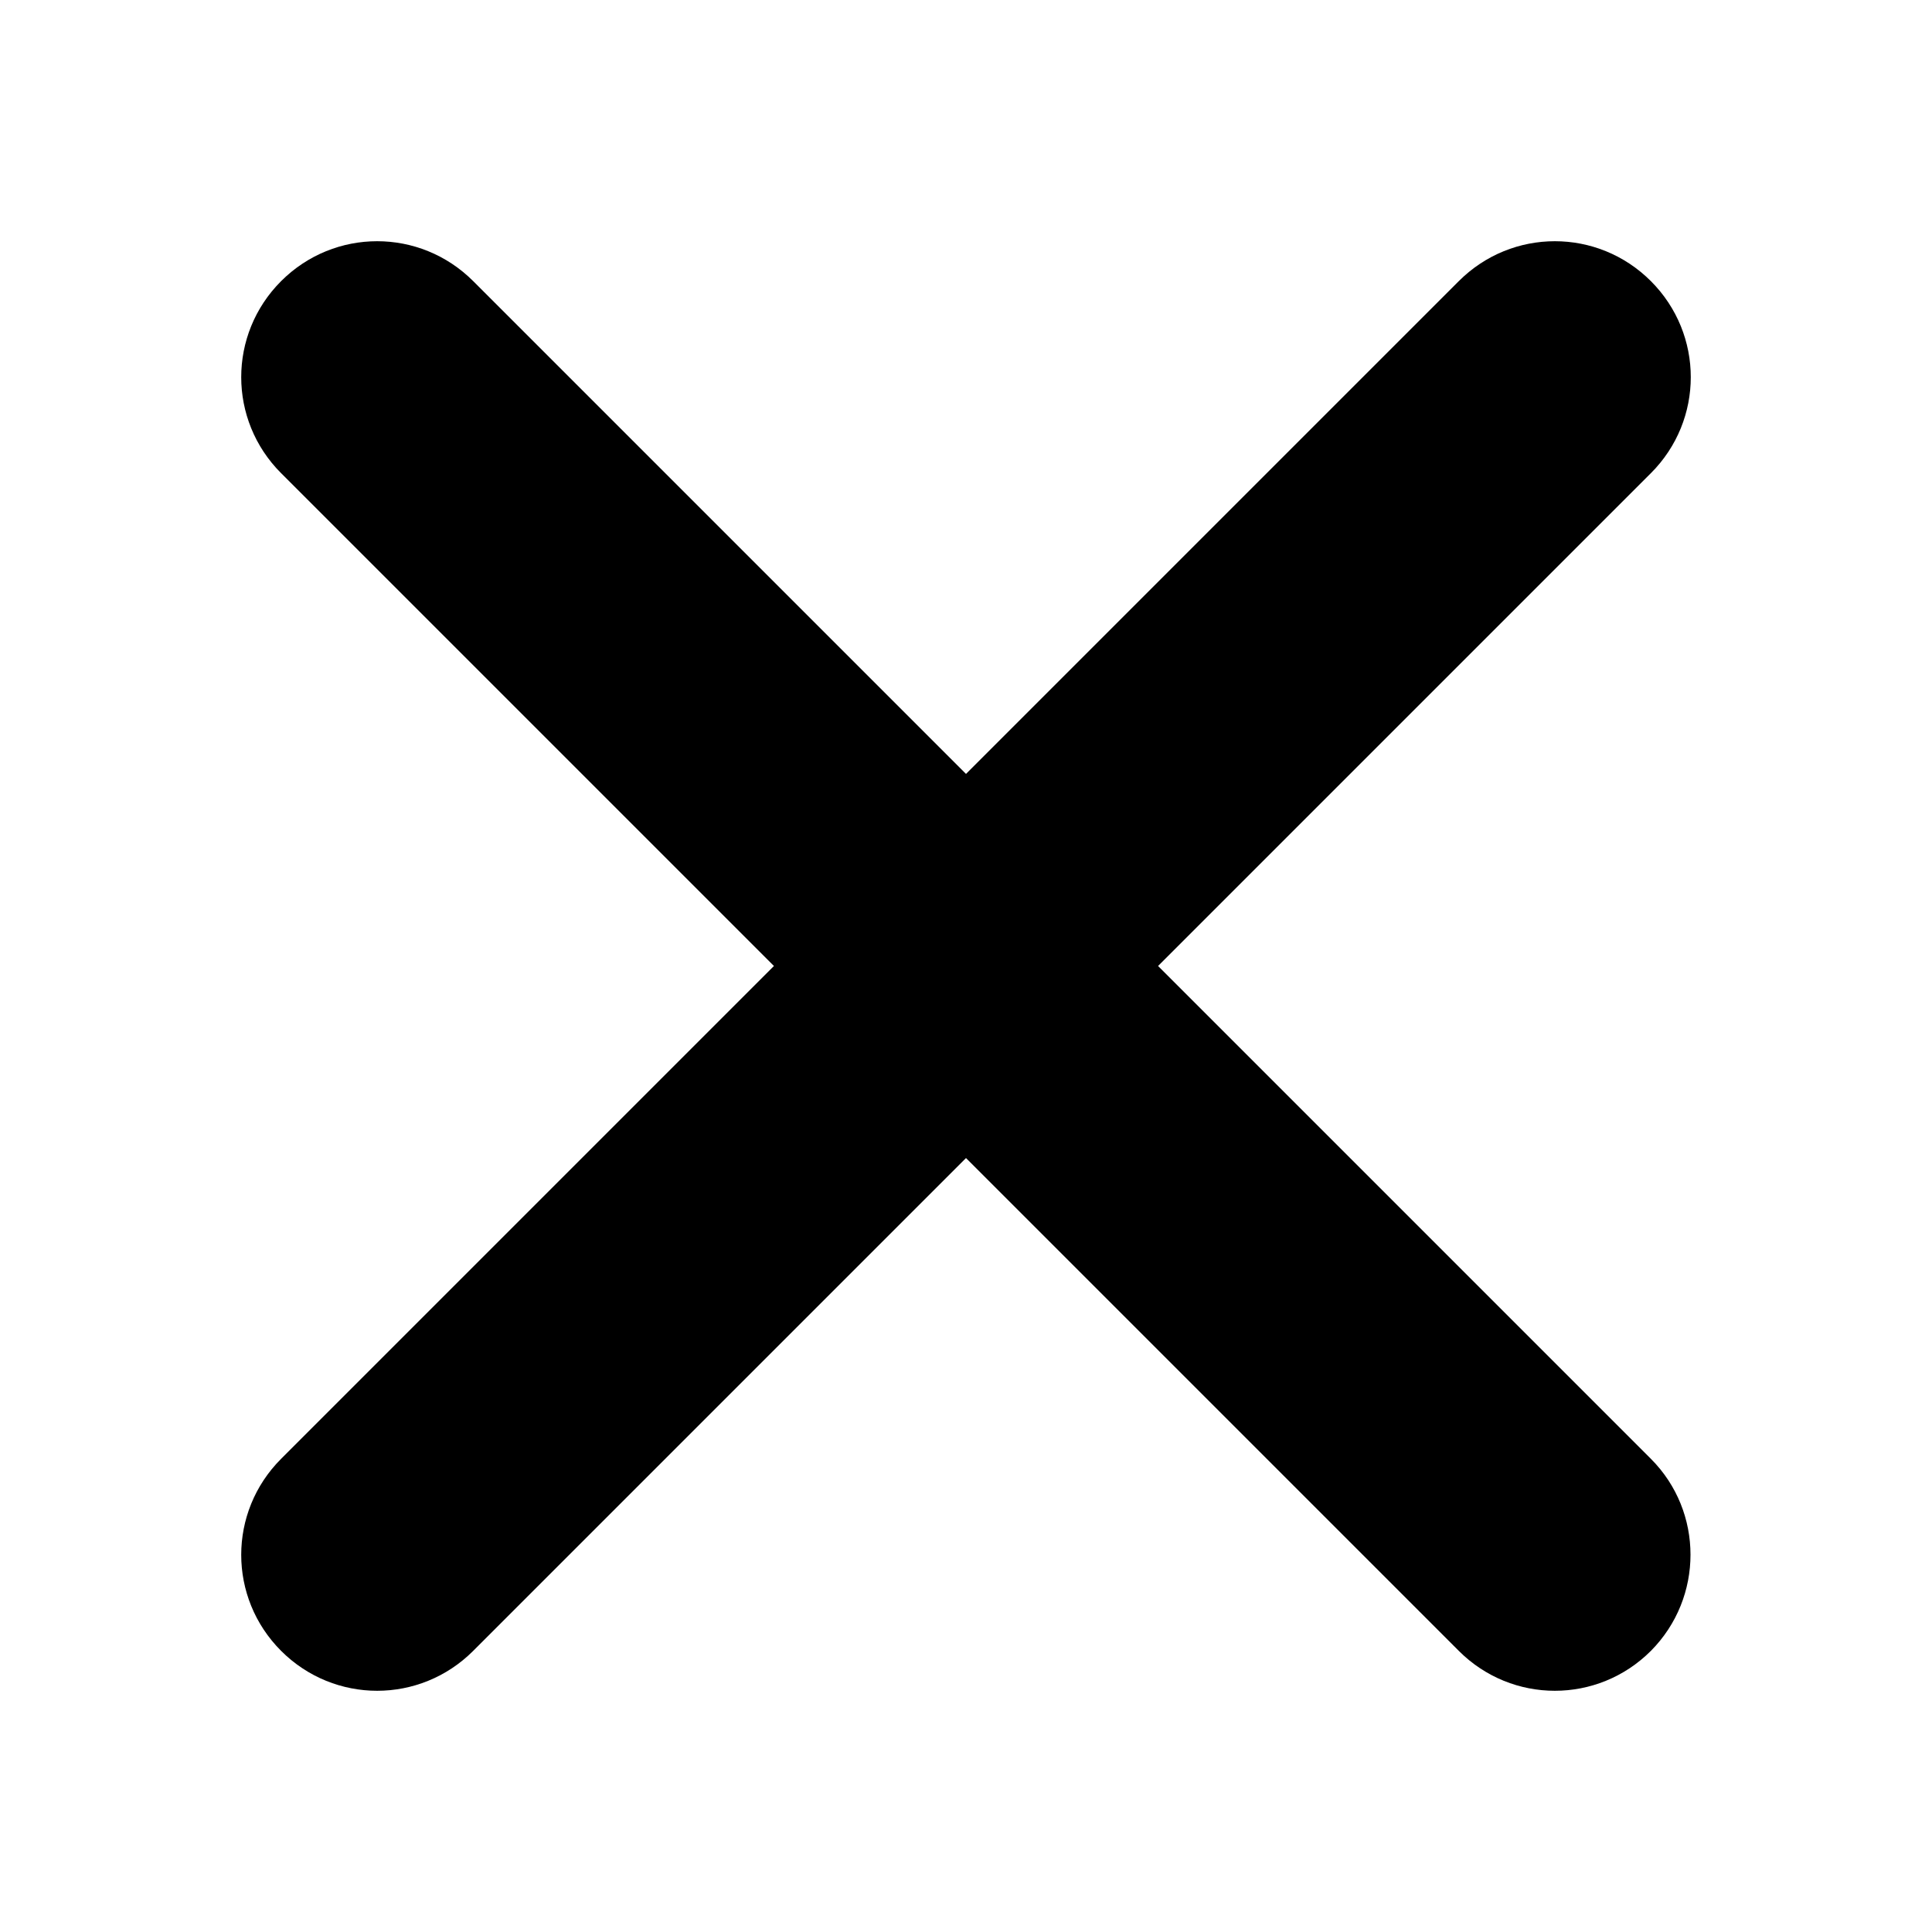
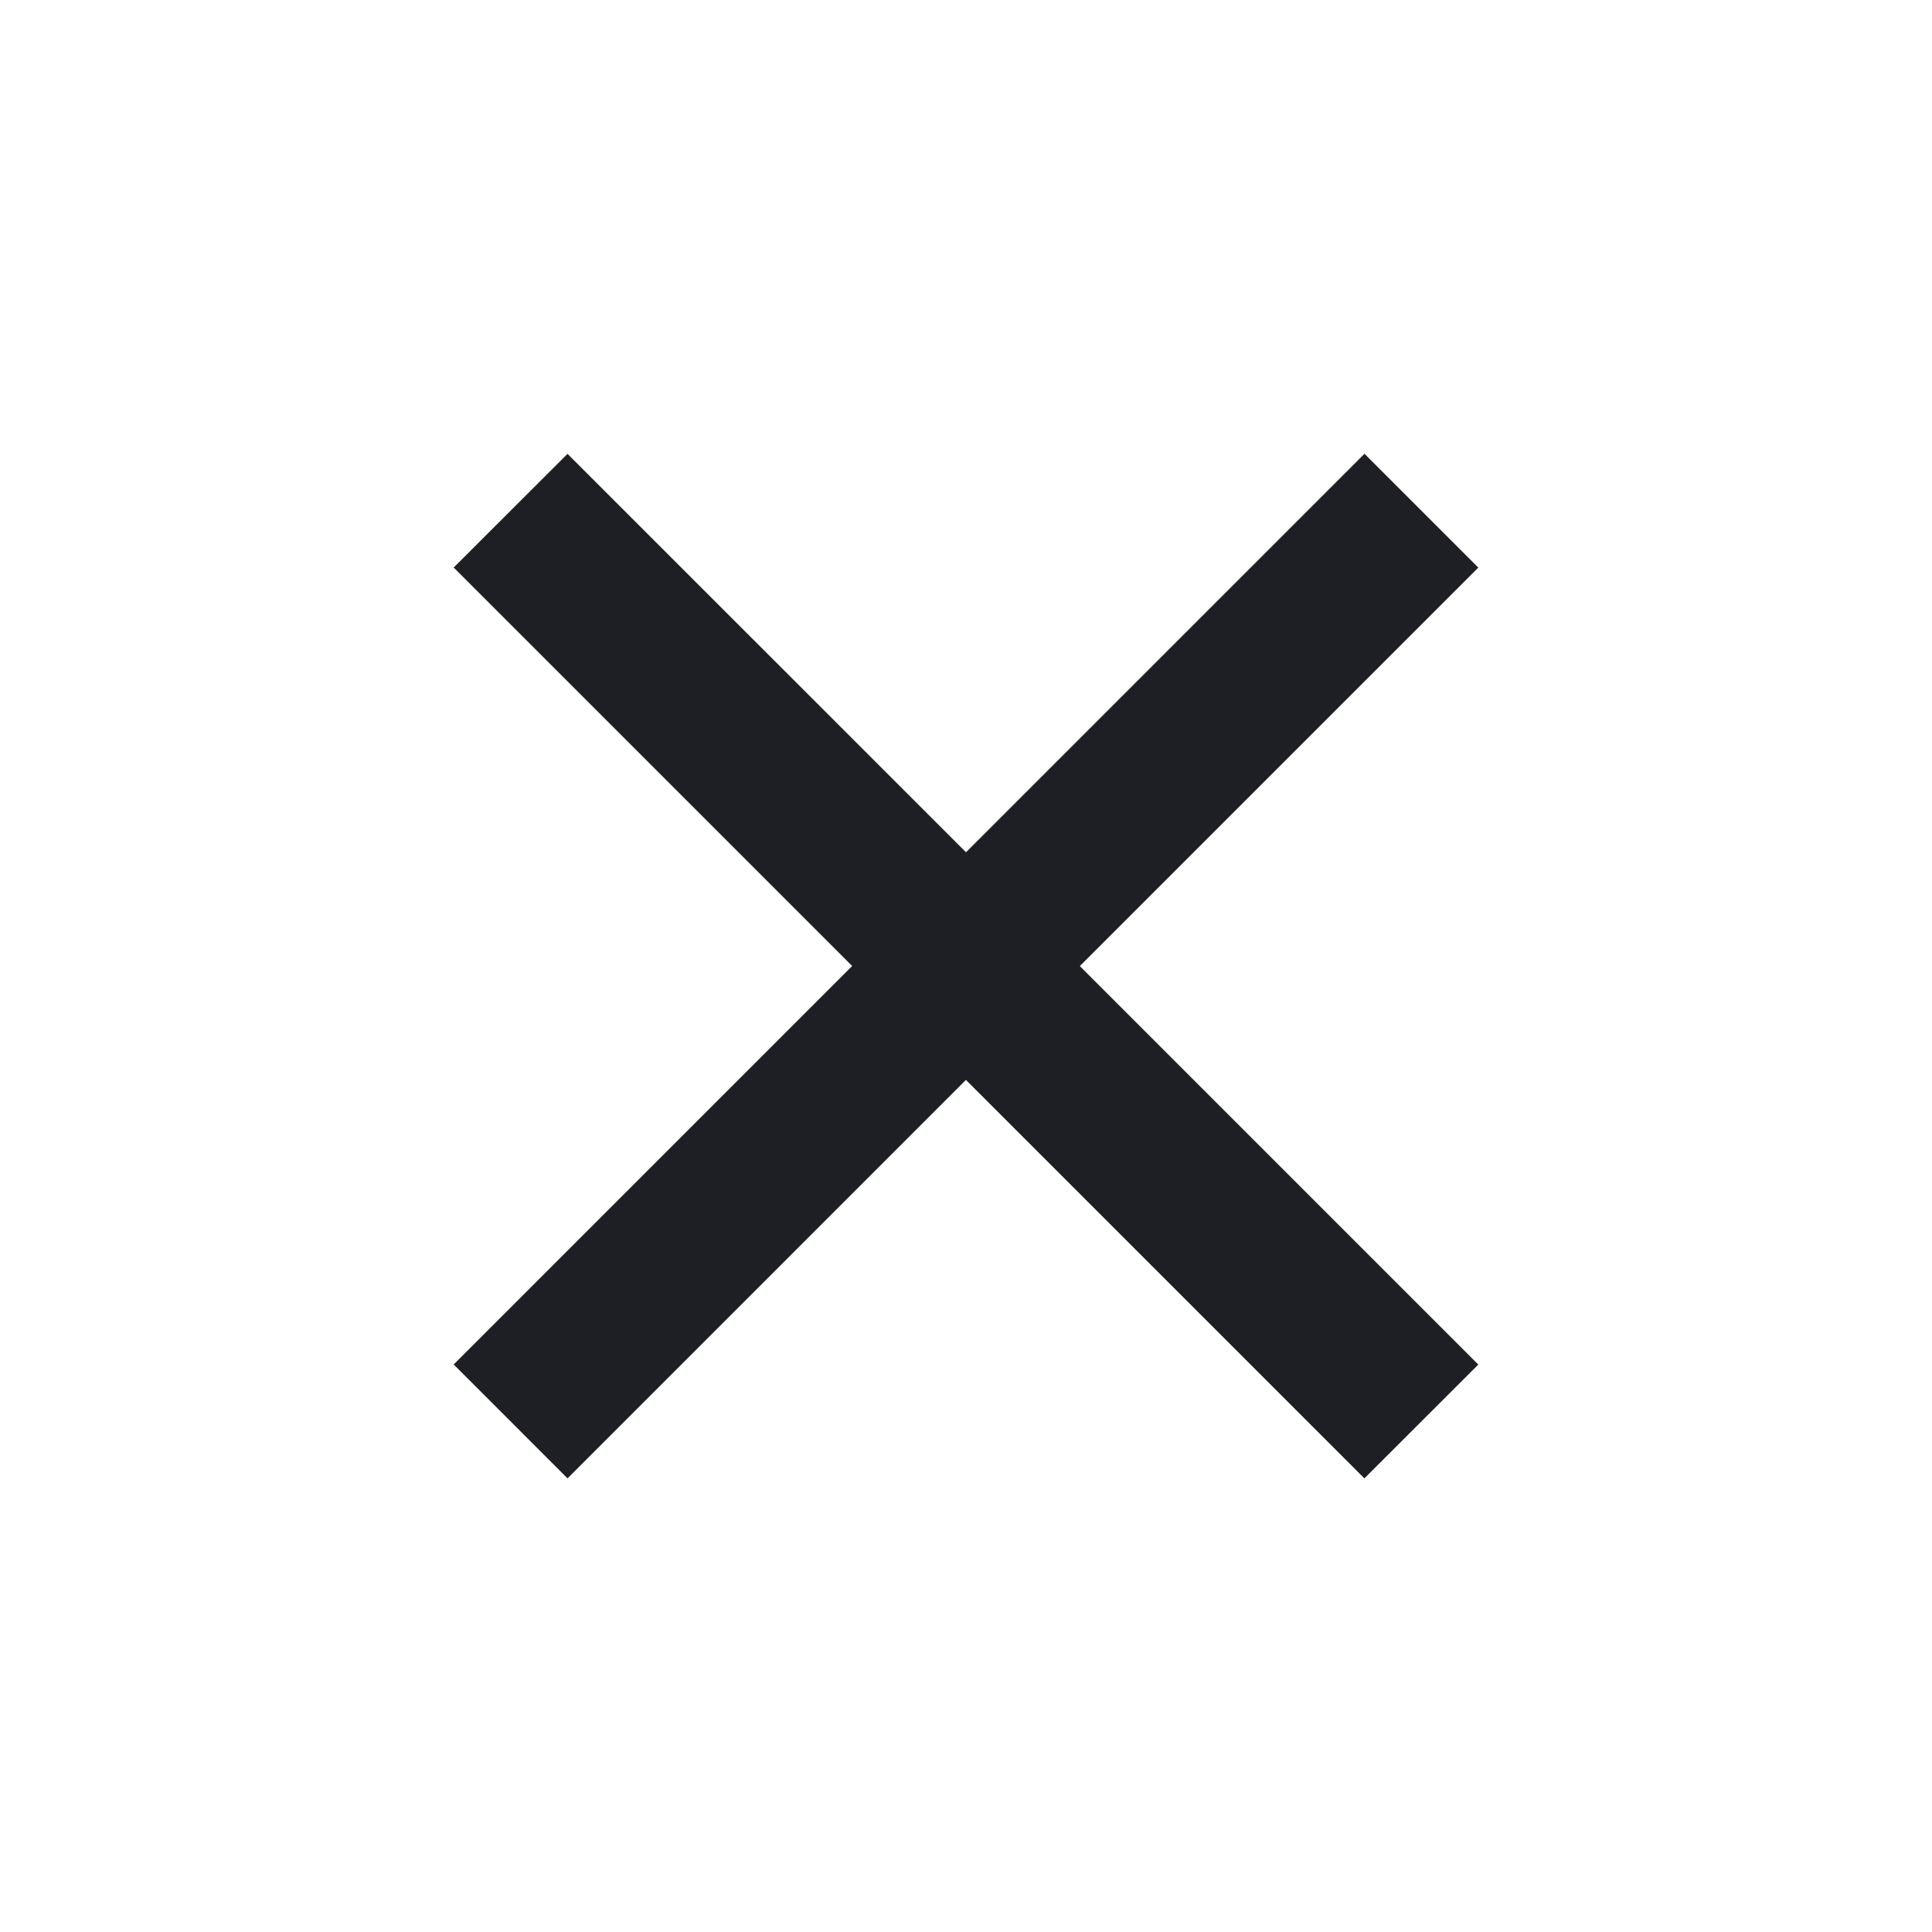
- <svg xmlns="http://www.w3.org/2000/svg" height="512px" id="Layer_1" style="enable-background:new 0 0 512 512;" version="1.1" viewBox="0 0 512 512" width="512px" xml:space="preserve">
-   <path d="M437.5,386.6L306.9,256l130.6-130.6c14.1-14.1,14.1-36.8,0-50.9c-14.1-14.1-36.8-14.1-50.9,0L256,205.1L125.4,74.5  c-14.1-14.1-36.8-14.1-50.9,0c-14.1,14.1-14.1,36.8,0,50.9L205.1,256L74.5,386.6c-14.1,14.1-14.1,36.8,0,50.9  c14.1,14.1,36.8,14.1,50.9,0L256,306.9l130.6,130.6c14.1,14.1,36.8,14.1,50.9,0C451.5,423.4,451.5,400.6,437.5,386.6z" />
+ <svg xmlns="http://www.w3.org/2000/svg" width="24" height="24" viewBox="0 0 24 24" fill="none">
+   <path d="M12 10.587L16.95 5.637L18.364 7.051L13.414 12.001L18.364 16.951L16.949 18.365L11.999 13.415L7.05 18.365L5.636 16.95L10.586 12L5.636 7.05L7.05 5.638L12 10.587Z" fill="#1E1F24" />
</svg>
